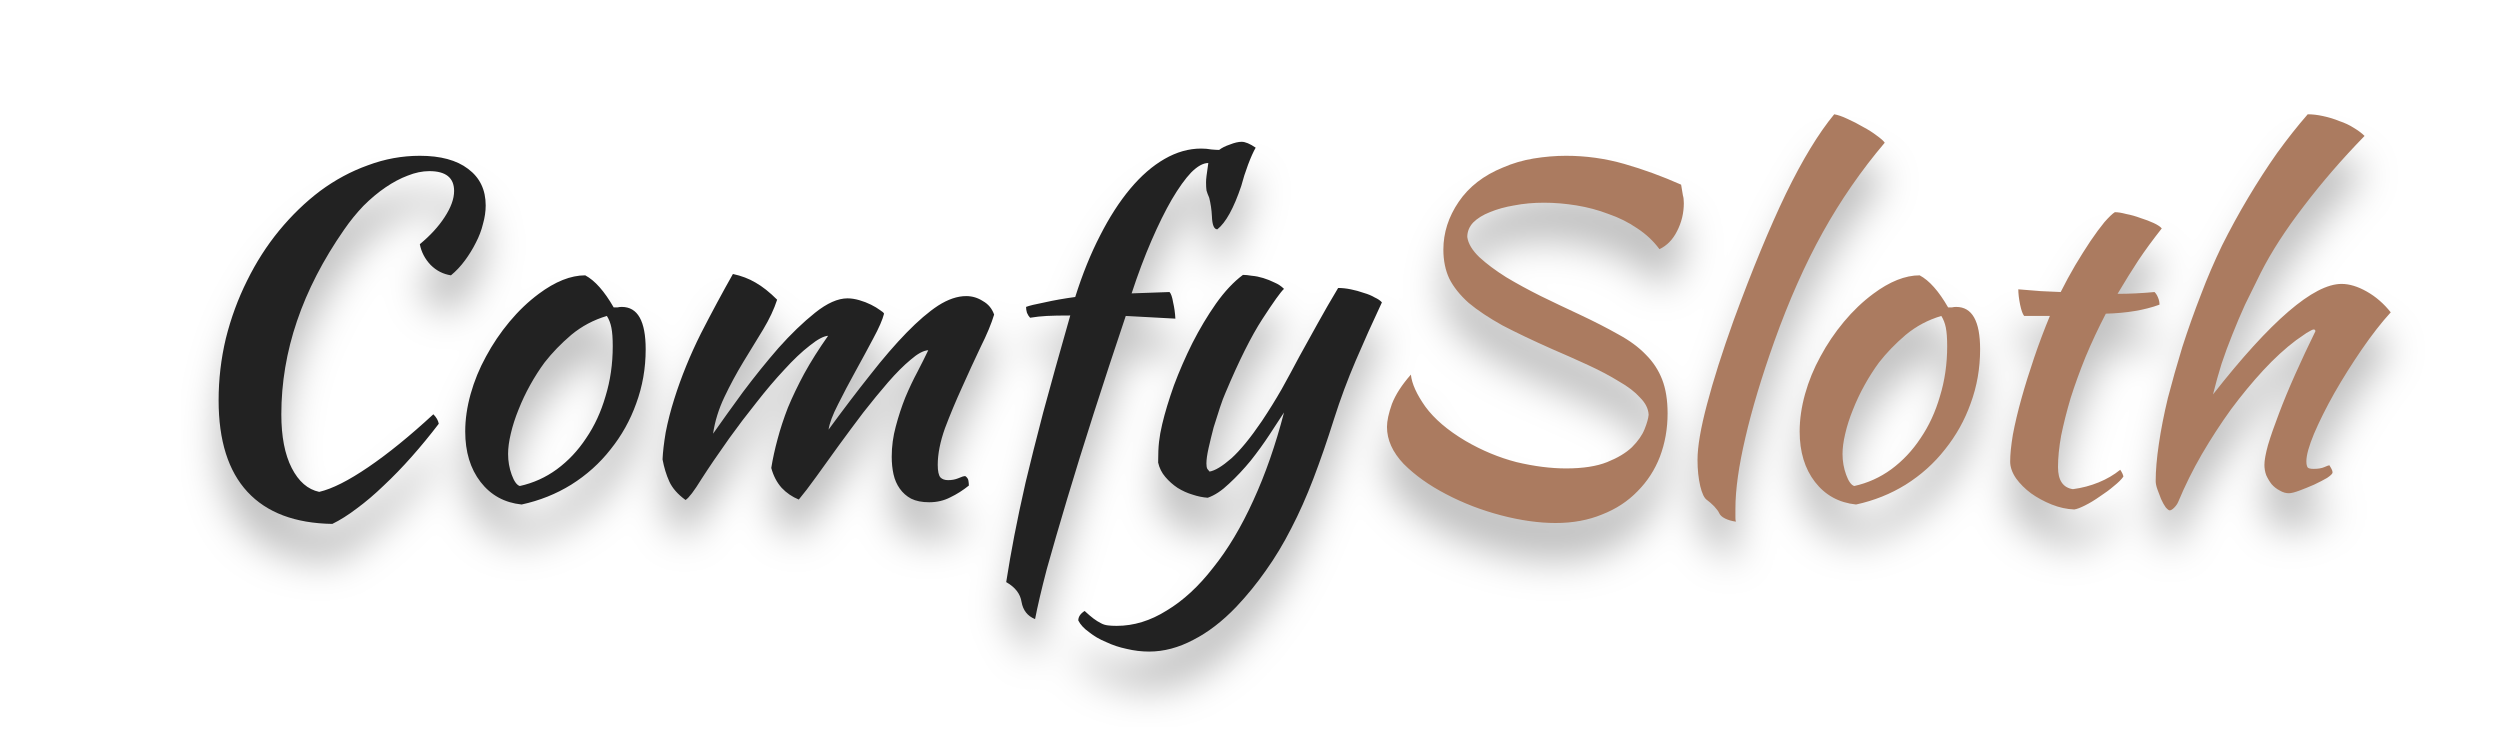
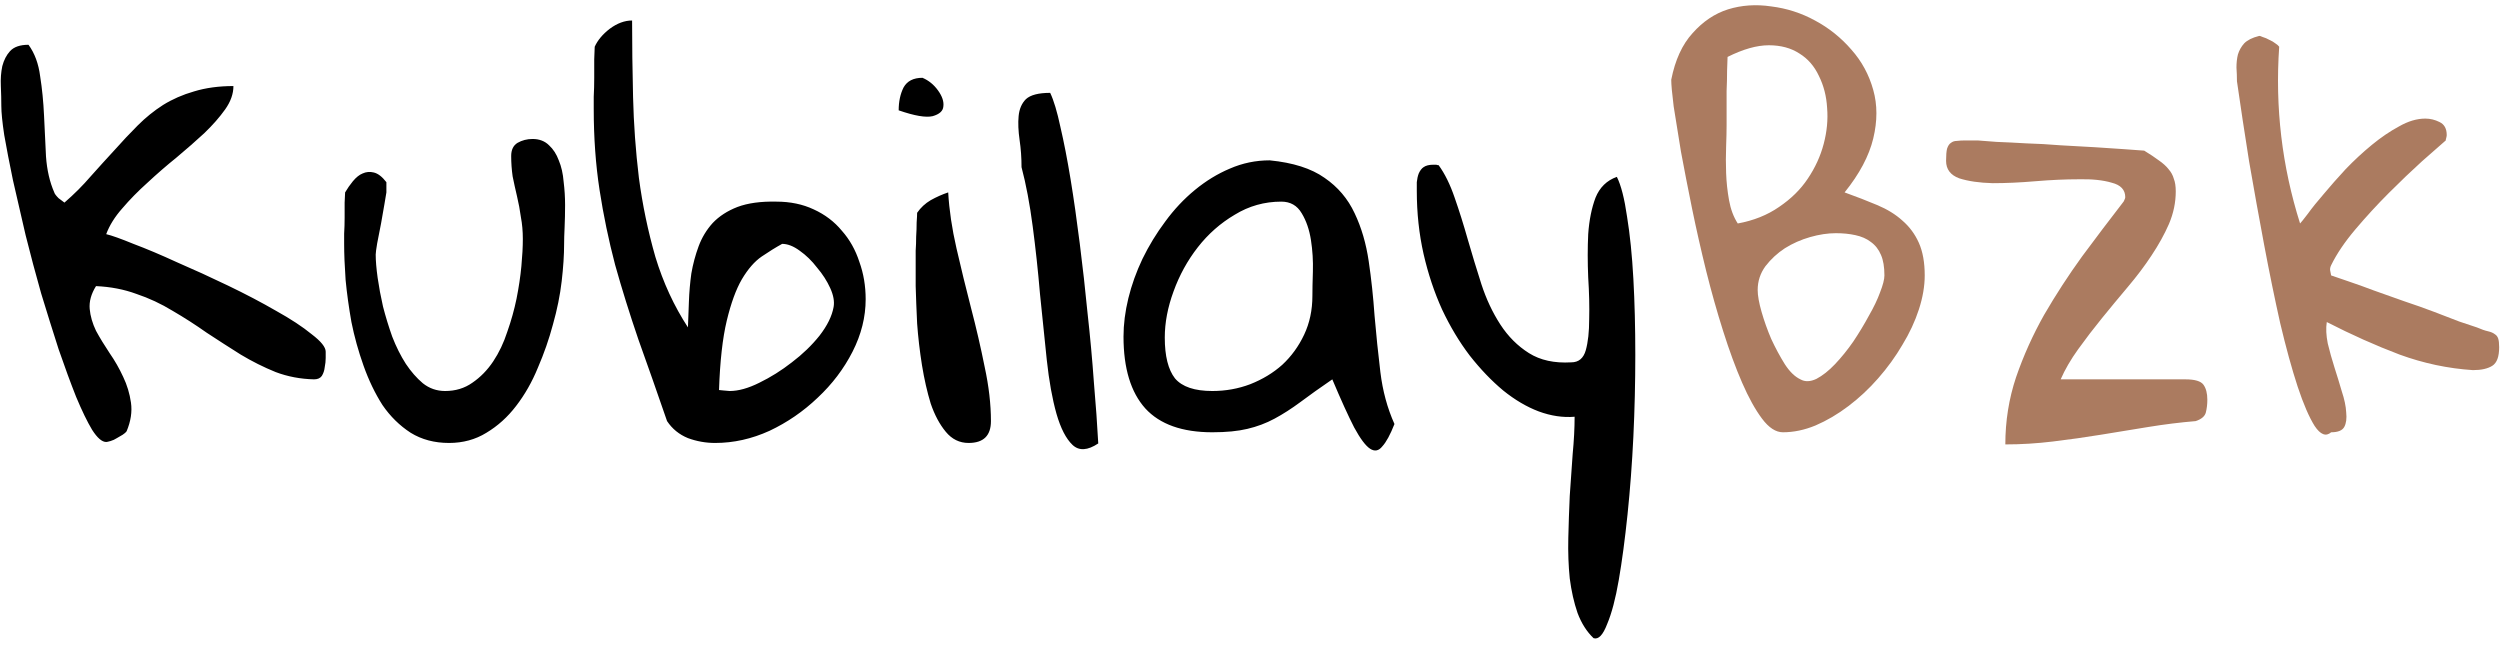
- <svg xmlns="http://www.w3.org/2000/svg" width="266" height="78" viewBox="0 0 266 78" fill="none">
-   <g filter="url(#filter0_d)">
-     <path d="M23.261 42.592C23.261 40.352 23.517 38.16 24.029 36.016C24.573 33.84 25.325 31.792 26.285 29.872C27.245 27.92 28.381 26.144 29.693 24.544C31.037 22.912 32.493 21.504 34.061 20.32C35.661 19.136 37.357 18.224 39.149 17.584C40.941 16.912 42.781 16.576 44.669 16.576C46.877 16.576 48.589 17.04 49.805 17.968C51.053 18.896 51.677 20.192 51.677 21.856C51.677 22.496 51.581 23.152 51.389 23.824C51.229 24.496 50.973 25.168 50.621 25.84C50.301 26.48 49.917 27.104 49.469 27.712C49.021 28.32 48.525 28.848 47.981 29.296C47.149 29.168 46.429 28.8 45.821 28.192C45.213 27.552 44.829 26.816 44.669 25.984C45.789 25.056 46.669 24.096 47.309 23.104C47.981 22.08 48.317 21.152 48.317 20.32C48.317 18.912 47.437 18.208 45.677 18.208C44.941 18.208 44.173 18.368 43.373 18.688C42.605 18.976 41.821 19.392 41.021 19.936C40.221 20.48 39.437 21.136 38.669 21.904C37.933 22.672 37.245 23.52 36.605 24.448C32.157 30.848 29.933 37.392 29.933 44.08C29.933 46.448 30.301 48.352 31.037 49.792C31.773 51.232 32.749 52.08 33.965 52.336C35.341 52.016 37.085 51.136 39.197 49.696C41.309 48.256 43.613 46.384 46.109 44.08C46.429 44.4 46.621 44.736 46.685 45.088C45.757 46.304 44.797 47.472 43.805 48.592C42.813 49.712 41.821 50.736 40.829 51.664C39.869 52.592 38.909 53.408 37.949 54.112C37.021 54.816 36.157 55.36 35.357 55.744C31.389 55.68 28.381 54.544 26.333 52.336C24.285 50.128 23.261 46.88 23.261 42.592ZM55.5 53.68C53.676 53.488 52.22 52.688 51.132 51.28C50.044 49.872 49.5 48.08 49.5 45.904C49.5 44.624 49.692 43.296 50.076 41.92C50.46 40.544 51.004 39.216 51.708 37.936C52.412 36.624 53.244 35.392 54.204 34.24C55.164 33.088 56.204 32.096 57.324 31.264C59.084 29.952 60.732 29.296 62.268 29.296C63.292 29.84 64.3 30.976 65.292 32.704C65.452 32.704 65.596 32.704 65.724 32.704C65.852 32.672 65.996 32.656 66.156 32.656C67.852 32.656 68.7 34.16 68.7 37.168C68.7 39.184 68.364 41.104 67.692 42.928C67.052 44.72 66.14 46.352 64.956 47.824C63.804 49.296 62.412 50.544 60.78 51.568C59.18 52.56 57.42 53.264 55.5 53.68ZM57.948 38.56C57.404 39.296 56.892 40.096 56.412 40.96C55.932 41.824 55.516 42.704 55.164 43.6C54.812 44.464 54.54 45.312 54.348 46.144C54.156 46.944 54.06 47.664 54.06 48.304C54.06 49.072 54.188 49.808 54.444 50.512C54.7 51.216 54.988 51.616 55.308 51.712C56.748 51.392 58.06 50.8 59.244 49.936C60.46 49.04 61.5 47.936 62.364 46.624C63.26 45.312 63.948 43.824 64.428 42.16C64.94 40.496 65.196 38.72 65.196 36.832C65.196 36 65.148 35.344 65.052 34.864C64.956 34.384 64.796 33.968 64.572 33.616C63.164 34.032 61.9 34.704 60.78 35.632C59.692 36.56 58.748 37.536 57.948 38.56ZM98.767 37.264C98.255 37.296 97.631 37.632 96.895 38.272C96.159 38.88 95.359 39.68 94.495 40.672C93.663 41.632 92.783 42.704 91.855 43.888C90.959 45.072 90.079 46.256 89.215 47.44C88.383 48.592 87.599 49.68 86.863 50.704C86.127 51.728 85.503 52.544 84.991 53.152C84.287 52.864 83.679 52.448 83.167 51.904C82.655 51.328 82.287 50.624 82.063 49.792C82.223 48.8 82.447 47.776 82.735 46.72C83.023 45.632 83.391 44.512 83.839 43.36C84.319 42.208 84.895 41.008 85.567 39.76C86.271 38.48 87.119 37.136 88.111 35.728C87.631 35.76 86.975 36.112 86.143 36.784C85.311 37.424 84.415 38.272 83.455 39.328C82.495 40.352 81.503 41.52 80.479 42.832C79.455 44.112 78.495 45.376 77.599 46.624C76.415 48.288 75.423 49.744 74.623 50.992C73.855 52.24 73.295 52.976 72.943 53.2C72.111 52.592 71.535 51.936 71.215 51.232C70.895 50.528 70.655 49.744 70.495 48.88C70.527 48.112 70.639 47.152 70.831 46C71.055 44.848 71.359 43.664 71.743 42.448C72.479 40.112 73.423 37.792 74.575 35.488C75.759 33.184 76.895 31.072 77.983 29.152C78.879 29.344 79.679 29.648 80.383 30.064C81.119 30.48 81.887 31.088 82.687 31.888C82.367 32.88 81.871 33.936 81.199 35.056C80.527 36.144 79.823 37.296 79.087 38.512C78.351 39.728 77.679 40.976 77.071 42.256C76.463 43.536 76.063 44.832 75.871 46.144C76.767 44.864 77.823 43.392 79.039 41.728C80.287 40.064 81.551 38.496 82.831 37.024C84.143 35.552 85.439 34.304 86.719 33.28C87.999 32.256 89.151 31.744 90.175 31.744C90.559 31.744 90.975 31.808 91.423 31.936C91.871 32.064 92.287 32.224 92.671 32.416C93.055 32.608 93.375 32.8 93.631 32.992C93.887 33.152 94.031 33.28 94.063 33.376C93.903 34.016 93.519 34.896 92.911 36.016C92.335 37.104 91.711 38.256 91.039 39.472C90.367 40.688 89.743 41.872 89.167 43.024C88.591 44.144 88.255 45.04 88.159 45.712C89.727 43.568 91.199 41.632 92.575 39.904C93.951 38.144 95.247 36.64 96.463 35.392C97.679 34.144 98.799 33.184 99.823 32.512C100.879 31.84 101.871 31.504 102.799 31.504C103.439 31.504 104.031 31.68 104.575 32.032C105.151 32.352 105.551 32.832 105.775 33.472C105.487 34.432 105.007 35.584 104.335 36.928C103.695 38.272 103.039 39.696 102.367 41.2C101.695 42.672 101.087 44.128 100.543 45.568C100.031 47.008 99.775 48.304 99.775 49.456C99.775 50.128 99.871 50.576 100.063 50.8C100.255 50.992 100.527 51.088 100.879 51.088C101.263 51.088 101.615 51.024 101.935 50.896C102.287 50.736 102.543 50.656 102.703 50.656C102.895 50.784 103.007 50.944 103.039 51.136C103.071 51.328 103.087 51.504 103.087 51.664C102.447 52.176 101.791 52.592 101.119 52.912C100.447 53.264 99.695 53.44 98.863 53.44C98.095 53.44 97.455 53.312 96.943 53.056C96.463 52.8 96.063 52.448 95.743 52C95.423 51.552 95.199 51.04 95.071 50.464C94.943 49.888 94.879 49.264 94.879 48.592C94.879 47.504 95.023 46.432 95.311 45.376C95.599 44.288 95.935 43.264 96.319 42.304C96.735 41.312 97.167 40.4 97.615 39.568C98.063 38.704 98.447 37.936 98.767 37.264ZM110.132 65.872C109.332 65.552 108.852 64.944 108.692 64.048C108.564 63.184 108.02 62.48 107.06 61.936C107.316 60.304 107.604 58.656 107.924 56.992C108.244 55.328 108.644 53.44 109.124 51.328C109.636 49.184 110.26 46.704 110.996 43.888C111.764 41.04 112.724 37.6 113.876 33.568C112.82 33.568 111.988 33.584 111.38 33.616C110.772 33.648 110.18 33.712 109.604 33.808C109.476 33.68 109.364 33.504 109.268 33.28C109.204 33.056 109.172 32.848 109.172 32.656C109.492 32.528 110.148 32.368 111.14 32.176C112.132 31.952 113.22 31.76 114.404 31.6C115.172 29.168 116.052 26.992 117.044 25.072C118.036 23.12 119.108 21.456 120.26 20.08C121.412 18.704 122.628 17.648 123.908 16.912C125.188 16.176 126.484 15.808 127.796 15.808C128.18 15.808 128.548 15.84 128.9 15.904C129.252 15.936 129.524 15.952 129.716 15.952C130.004 15.728 130.388 15.536 130.868 15.376C131.348 15.184 131.764 15.088 132.116 15.088C132.5 15.088 132.996 15.296 133.604 15.712C133.348 16.16 133.076 16.768 132.788 17.536C132.5 18.304 132.26 19.056 132.068 19.792C131.268 22.16 130.42 23.696 129.524 24.4C129.172 24.4 128.98 23.936 128.948 23.008C128.916 22.336 128.82 21.68 128.66 21.04C128.532 20.752 128.436 20.496 128.372 20.272C128.34 20.048 128.324 19.76 128.324 19.408C128.324 19.216 128.34 18.992 128.372 18.736C128.404 18.448 128.468 17.984 128.564 17.344C128.02 17.344 127.412 17.68 126.74 18.352C126.1 19.024 125.412 19.984 124.676 21.232C123.972 22.448 123.252 23.904 122.516 25.6C121.78 27.296 121.076 29.168 120.404 31.216L124.436 31.072C124.596 31.232 124.724 31.6 124.82 32.176C124.948 32.72 125.028 33.296 125.06 33.904L119.78 33.616C118.564 37.232 117.428 40.688 116.372 43.984C115.316 47.28 114.372 50.32 113.54 53.104C112.708 55.888 111.988 58.368 111.38 60.544C110.804 62.752 110.388 64.528 110.132 65.872ZM141.946 44.56C141.21 46.896 140.474 49.024 139.738 50.944C139.002 52.864 138.218 54.624 137.386 56.224C136.554 57.856 135.658 59.344 134.698 60.688C133.738 62.064 132.682 63.36 131.53 64.576C130.058 66.112 128.538 67.28 126.97 68.08C125.402 68.912 123.834 69.328 122.266 69.328C121.466 69.328 120.666 69.232 119.866 69.04C119.098 68.88 118.378 68.64 117.706 68.32C117.002 68.032 116.394 67.68 115.882 67.264C115.338 66.88 114.954 66.464 114.73 66.016C114.73 65.632 114.954 65.296 115.402 65.008C115.786 65.36 116.106 65.632 116.362 65.824C116.618 66.016 116.874 66.176 117.13 66.304C117.354 66.432 117.61 66.512 117.898 66.544C118.154 66.576 118.458 66.592 118.81 66.592C120.634 66.592 122.41 66.048 124.138 64.96C125.898 63.904 127.546 62.384 129.082 60.4C130.65 58.448 132.074 56.064 133.354 53.248C134.634 50.464 135.722 47.344 136.618 43.888C136.202 44.528 135.69 45.312 135.082 46.24C134.474 47.168 133.802 48.096 133.066 49.024C132.33 49.92 131.562 50.736 130.762 51.472C129.994 52.208 129.242 52.704 128.506 52.96C127.994 52.928 127.45 52.816 126.874 52.624C126.33 52.464 125.802 52.224 125.29 51.904C124.81 51.584 124.378 51.2 123.994 50.752C123.61 50.304 123.354 49.792 123.226 49.216C123.226 48.288 123.258 47.552 123.322 47.008C123.386 46.432 123.498 45.808 123.658 45.136C123.946 43.92 124.362 42.544 124.906 41.008C125.482 39.472 126.138 37.968 126.874 36.496C127.642 34.992 128.474 33.6 129.37 32.32C130.298 31.008 131.258 29.984 132.25 29.248C132.506 29.248 132.826 29.28 133.21 29.344C133.594 29.376 133.994 29.456 134.41 29.584C134.826 29.712 135.226 29.872 135.61 30.064C135.994 30.224 136.33 30.448 136.618 30.736C136.266 31.056 135.498 32.128 134.314 33.952C133.13 35.776 131.818 38.4 130.378 41.824C130.218 42.176 130.026 42.688 129.802 43.36C129.578 44.032 129.354 44.736 129.13 45.472C128.938 46.208 128.762 46.928 128.602 47.632C128.442 48.336 128.362 48.896 128.362 49.312C128.362 49.568 128.394 49.76 128.458 49.888C128.554 50.016 128.634 50.112 128.698 50.176C129.274 50.08 130.042 49.616 131.002 48.784C131.962 47.92 133.05 46.592 134.266 44.8C135.034 43.648 135.738 42.512 136.378 41.392C137.018 40.24 137.642 39.088 138.25 37.936C138.89 36.784 139.546 35.6 140.218 34.384C140.89 33.168 141.61 31.92 142.378 30.64C142.794 30.64 143.242 30.688 143.722 30.784C144.202 30.88 144.666 31.008 145.114 31.168C145.562 31.296 145.946 31.456 146.266 31.648C146.618 31.808 146.874 31.984 147.034 32.176C146.042 34.288 145.114 36.352 144.25 38.368C143.386 40.384 142.618 42.448 141.946 44.56Z" fill="#222222" />
-     <path d="M178.871 19.648C178.967 20.192 179.031 20.576 179.063 20.8C179.127 20.992 179.159 21.264 179.159 21.616C179.159 22.672 178.919 23.664 178.439 24.592C177.991 25.488 177.367 26.128 176.567 26.512C175.927 25.648 175.143 24.912 174.215 24.304C173.287 23.664 172.263 23.152 171.143 22.768C170.055 22.352 168.919 22.048 167.735 21.856C166.551 21.664 165.399 21.568 164.279 21.568C163.159 21.568 162.103 21.664 161.111 21.856C160.151 22.016 159.287 22.256 158.519 22.576C157.783 22.864 157.191 23.232 156.743 23.68C156.327 24.128 156.119 24.64 156.119 25.216C156.215 25.92 156.647 26.64 157.415 27.376C158.183 28.08 159.127 28.784 160.247 29.488C161.367 30.16 162.599 30.832 163.943 31.504C165.319 32.176 166.663 32.816 167.975 33.424C169.607 34.192 171.015 34.912 172.199 35.584C173.383 36.224 174.359 36.944 175.127 37.744C175.895 38.512 176.471 39.392 176.855 40.384C177.239 41.376 177.431 42.576 177.431 43.984C177.431 45.616 177.159 47.152 176.615 48.592C176.071 50 175.271 51.232 174.215 52.288C173.191 53.344 171.943 54.16 170.471 54.736C168.999 55.344 167.351 55.648 165.527 55.648C163.735 55.648 161.799 55.376 159.719 54.832C157.639 54.288 155.687 53.536 153.863 52.576C152.071 51.648 150.567 50.576 149.351 49.36C148.167 48.112 147.575 46.8 147.575 45.424C147.575 44.784 147.751 43.968 148.103 42.976C148.487 41.984 149.159 40.944 150.119 39.856C150.215 40.816 150.727 41.952 151.655 43.264C152.615 44.576 154.039 45.792 155.927 46.912C157.687 47.936 159.495 48.688 161.351 49.168C163.239 49.616 164.999 49.84 166.631 49.84C168.423 49.84 169.879 49.616 170.999 49.168C172.119 48.72 172.999 48.192 173.639 47.584C174.279 46.944 174.727 46.304 174.983 45.664C175.239 45.024 175.383 44.512 175.415 44.128C175.383 43.488 175.079 42.88 174.503 42.304C173.959 41.696 173.207 41.12 172.247 40.576C171.319 40 170.231 39.424 168.983 38.848C167.735 38.272 166.439 37.696 165.095 37.12C163.079 36.224 161.335 35.392 159.863 34.624C158.423 33.824 157.223 33.024 156.263 32.224C155.335 31.392 154.647 30.528 154.199 29.632C153.783 28.736 153.575 27.712 153.575 26.56C153.575 24.768 154.119 23.072 155.207 21.472C156.295 19.872 157.863 18.656 159.911 17.824C160.935 17.376 162.023 17.056 163.175 16.864C164.359 16.672 165.511 16.576 166.631 16.576C168.743 16.576 170.807 16.864 172.823 17.44C174.839 18.016 176.855 18.752 178.871 19.648ZM180.616 48.928C180.616 47.52 180.952 45.552 181.624 43.024C182.296 40.464 183.24 37.488 184.456 34.096C186.44 28.688 188.296 24.192 190.024 20.608C191.784 16.992 193.496 14.176 195.16 12.16C195.544 12.224 196.008 12.384 196.552 12.64C197.128 12.896 197.688 13.184 198.232 13.504C198.776 13.792 199.256 14.096 199.672 14.416C200.12 14.736 200.408 14.992 200.536 15.184C198.04 18.128 195.848 21.296 193.96 24.688C192.072 28.08 190.344 31.968 188.776 36.352C187.432 40.128 186.408 43.536 185.704 46.576C185 49.584 184.648 52.096 184.648 54.112C184.648 54.656 184.648 54.992 184.648 55.12C184.648 55.248 184.664 55.376 184.696 55.504C184.248 55.44 183.864 55.328 183.544 55.168C183.224 55.008 183.016 54.816 182.92 54.592C182.856 54.432 182.68 54.192 182.392 53.872C182.104 53.584 181.848 53.36 181.624 53.2C181.336 53.008 181.096 52.512 180.904 51.712C180.712 50.88 180.616 49.952 180.616 48.928ZM197.484 53.68C195.66 53.488 194.204 52.688 193.116 51.28C192.028 49.872 191.484 48.08 191.484 45.904C191.484 44.624 191.676 43.296 192.06 41.92C192.444 40.544 192.988 39.216 193.692 37.936C194.396 36.624 195.228 35.392 196.188 34.24C197.148 33.088 198.188 32.096 199.308 31.264C201.068 29.952 202.716 29.296 204.252 29.296C205.276 29.84 206.284 30.976 207.276 32.704C207.436 32.704 207.58 32.704 207.708 32.704C207.836 32.672 207.98 32.656 208.14 32.656C209.836 32.656 210.684 34.16 210.684 37.168C210.684 39.184 210.348 41.104 209.676 42.928C209.036 44.72 208.124 46.352 206.94 47.824C205.788 49.296 204.396 50.544 202.764 51.568C201.164 52.56 199.404 53.264 197.484 53.68ZM199.932 38.56C199.388 39.296 198.876 40.096 198.396 40.96C197.916 41.824 197.5 42.704 197.148 43.6C196.796 44.464 196.524 45.312 196.332 46.144C196.14 46.944 196.044 47.664 196.044 48.304C196.044 49.072 196.172 49.808 196.428 50.512C196.684 51.216 196.972 51.616 197.292 51.712C198.732 51.392 200.044 50.8 201.228 49.936C202.444 49.04 203.484 47.936 204.348 46.624C205.244 45.312 205.932 43.824 206.412 42.16C206.924 40.496 207.18 38.72 207.18 36.832C207.18 36 207.132 35.344 207.036 34.864C206.94 34.384 206.78 33.968 206.556 33.616C205.148 34.032 203.884 34.704 202.764 35.632C201.676 36.56 200.732 37.536 199.932 38.56ZM215.371 33.616C215.211 33.424 215.067 33.024 214.939 32.416C214.811 31.776 214.747 31.232 214.747 30.784C215.579 30.848 216.379 30.912 217.147 30.976C217.915 31.008 218.619 31.04 219.259 31.072C219.739 30.112 220.251 29.168 220.795 28.24C221.371 27.28 221.915 26.416 222.427 25.648C222.971 24.848 223.467 24.176 223.915 23.632C224.395 23.088 224.763 22.736 225.019 22.576C225.339 22.576 225.739 22.64 226.219 22.768C226.731 22.864 227.243 23.008 227.755 23.2C228.267 23.36 228.731 23.536 229.147 23.728C229.563 23.92 229.851 24.112 230.011 24.304C229.051 25.52 228.219 26.656 227.515 27.712C226.843 28.736 226.107 29.92 225.307 31.264C225.947 31.264 226.587 31.248 227.227 31.216C227.899 31.184 228.571 31.136 229.243 31.072C229.403 31.232 229.531 31.44 229.627 31.696C229.723 31.92 229.771 32.16 229.771 32.416C228.203 32.992 226.299 33.312 224.059 33.376C223.259 34.912 222.539 36.448 221.899 37.984C221.291 39.488 220.763 40.944 220.315 42.352C219.899 43.76 219.563 45.088 219.307 46.336C219.083 47.584 218.971 48.704 218.971 49.696C218.971 51.104 219.499 51.888 220.555 52.048C221.515 51.92 222.427 51.68 223.291 51.328C224.155 50.976 224.923 50.528 225.595 49.984C225.787 50.272 225.899 50.512 225.931 50.704C225.739 50.992 225.403 51.328 224.923 51.712C224.475 52.096 223.979 52.464 223.435 52.816C222.891 53.2 222.363 53.52 221.851 53.776C221.339 54.032 220.955 54.176 220.699 54.208C219.899 54.176 219.099 54 218.299 53.68C217.499 53.36 216.763 52.96 216.091 52.48C215.451 52 214.923 51.472 214.507 50.896C214.091 50.288 213.883 49.696 213.883 49.12C213.883 48.352 213.979 47.392 214.171 46.24C214.395 45.056 214.699 43.776 215.083 42.4C215.467 41.024 215.915 39.584 216.427 38.08C216.939 36.576 217.499 35.088 218.107 33.616H215.371ZM229.366 51.184C229.366 50.064 229.478 48.752 229.702 47.248C229.926 45.712 230.246 44.08 230.662 42.352C231.11 40.624 231.622 38.816 232.198 36.928C232.806 35.04 233.478 33.152 234.214 31.264C234.854 29.568 235.59 27.856 236.422 26.128C237.286 24.4 238.214 22.704 239.206 21.04C240.198 19.376 241.222 17.792 242.278 16.288C243.366 14.784 244.454 13.408 245.542 12.16C246.054 12.16 246.598 12.224 247.174 12.352C247.782 12.48 248.358 12.656 248.902 12.88C249.478 13.072 249.99 13.312 250.438 13.6C250.918 13.888 251.302 14.176 251.59 14.464C249.19 16.928 247.03 19.424 245.11 21.952C243.19 24.448 241.67 26.8 240.55 29.008C239.942 30.224 239.382 31.36 238.87 32.416C238.39 33.472 237.942 34.528 237.526 35.584C237.11 36.608 236.726 37.648 236.374 38.704C236.054 39.728 235.75 40.816 235.462 41.968C241.606 34.128 246.166 30.208 249.142 30.208C249.974 30.208 250.87 30.48 251.83 31.024C252.79 31.568 253.638 32.304 254.374 33.232C253.382 34.32 252.358 35.632 251.302 37.168C250.246 38.704 249.27 40.256 248.374 41.824C247.51 43.36 246.79 44.8 246.214 46.144C245.67 47.456 245.398 48.432 245.398 49.072C245.398 49.392 245.446 49.616 245.542 49.744C245.638 49.84 245.846 49.888 246.166 49.888C246.646 49.888 247.03 49.824 247.318 49.696C247.606 49.568 247.782 49.504 247.846 49.504C248.006 49.76 248.102 49.936 248.134 50.032C248.166 50.128 248.182 50.208 248.182 50.272C248.182 50.4 247.99 50.592 247.606 50.848C247.222 51.072 246.758 51.312 246.214 51.568C245.702 51.792 245.19 52 244.678 52.192C244.166 52.384 243.782 52.48 243.526 52.48C243.206 52.48 242.886 52.384 242.566 52.192C242.246 52.032 241.958 51.808 241.702 51.52C241.478 51.232 241.286 50.912 241.126 50.56C240.998 50.208 240.934 49.84 240.934 49.456C240.934 48.976 241.062 48.272 241.318 47.344C241.606 46.384 241.99 45.28 242.47 44.032C242.95 42.752 243.526 41.36 244.198 39.856C244.87 38.352 245.59 36.816 246.358 35.248C246.358 35.12 246.294 35.056 246.166 35.056C246.07 35.056 245.814 35.184 245.398 35.44C245.014 35.696 244.646 35.952 244.294 36.208C243.142 37.072 241.974 38.144 240.79 39.424C239.638 40.672 238.502 42.048 237.382 43.552C236.294 45.056 235.254 46.656 234.262 48.352C233.302 50.016 232.47 51.696 231.766 53.392C231.67 53.616 231.526 53.824 231.334 54.016C231.142 54.208 230.982 54.304 230.854 54.304C230.758 54.304 230.614 54.192 230.422 53.968C230.262 53.744 230.102 53.456 229.942 53.104C229.814 52.784 229.686 52.448 229.558 52.096C229.43 51.744 229.366 51.44 229.366 51.184Z" fill="#AB7B60" />
-   </g>
-   <defs>
-     <filter id="filter0_d" x="19.261" y="12.16" width="239.113" height="65.168" filterUnits="userSpaceOnUse" color-interpolation-filters="sRGB">
-       <feFlood flood-opacity="0" result="BackgroundImageFix" />
-       <feColorMatrix in="SourceAlpha" type="matrix" values="0 0 0 0 0 0 0 0 0 0 0 0 0 0 0 0 0 0 127 0" />
-       <feOffset dy="4" />
-       <feGaussianBlur stdDeviation="2" />
-       <feColorMatrix type="matrix" values="0 0 0 0 0 0 0 0 0 0 0 0 0 0 0 0 0 0 0.25 0" />
-       <feBlend mode="normal" in2="BackgroundImageFix" result="effect1_dropShadow" />
-       <feBlend mode="normal" in="SourceGraphic" in2="effect1_dropShadow" result="shape" />
-     </filter>
-   </defs>
+ <svg xmlns="http://www.w3.org/2000/svg" width="181" height="47" viewBox="0 0 181 47" fill="none">
+   <path d="M0.096 7.672C0.096 7.227 0.084 6.746 0.061 6.23C0.037 5.715 0.072 5.234 0.166 4.789C0.283 4.344 0.471 3.98 0.729 3.699C1.01 3.395 1.455 3.242 2.064 3.242C2.51 3.852 2.791 4.613 2.908 5.527C3.049 6.418 3.143 7.367 3.189 8.375C3.236 9.359 3.283 10.344 3.33 11.328C3.4 12.312 3.6 13.18 3.928 13.93C3.951 14.023 4.057 14.164 4.244 14.352C4.455 14.516 4.596 14.621 4.666 14.668C5.369 14.059 6.002 13.426 6.564 12.77C7.15 12.113 7.725 11.48 8.287 10.871C8.85 10.238 9.412 9.641 9.975 9.078C10.537 8.516 11.146 8.023 11.803 7.602C12.482 7.18 13.232 6.852 14.053 6.617C14.896 6.359 15.846 6.23 16.9 6.23C16.9 6.793 16.701 7.355 16.303 7.918C15.904 8.48 15.4 9.055 14.791 9.641C14.182 10.203 13.514 10.789 12.787 11.398C12.06 11.984 11.357 12.594 10.678 13.227C9.998 13.836 9.389 14.457 8.85 15.09C8.311 15.699 7.924 16.32 7.689 16.953C8.088 17.047 8.744 17.281 9.658 17.656C10.596 18.008 11.65 18.453 12.822 18.992C14.018 19.508 15.248 20.07 16.514 20.68C17.779 21.289 18.939 21.898 19.994 22.508C21.049 23.094 21.904 23.656 22.561 24.195C23.24 24.711 23.58 25.133 23.58 25.461C23.58 25.531 23.58 25.684 23.58 25.918C23.58 26.129 23.557 26.352 23.51 26.586C23.486 26.82 23.416 27.031 23.299 27.219C23.182 27.383 22.994 27.465 22.736 27.465C21.752 27.441 20.826 27.266 19.959 26.938C19.092 26.586 18.248 26.164 17.428 25.672C16.607 25.156 15.787 24.629 14.967 24.09C14.17 23.527 13.35 23 12.506 22.508C11.662 21.992 10.783 21.582 9.869 21.277C8.979 20.949 8.006 20.762 6.951 20.715C6.6 21.277 6.447 21.828 6.494 22.367C6.541 22.883 6.693 23.41 6.951 23.949C7.232 24.465 7.561 25.004 7.936 25.566C8.311 26.105 8.639 26.68 8.92 27.289C9.201 27.875 9.389 28.496 9.482 29.152C9.576 29.809 9.471 30.5 9.166 31.227C9.119 31.297 9.025 31.379 8.885 31.473C8.768 31.543 8.627 31.625 8.463 31.719C8.322 31.812 8.17 31.883 8.006 31.93C7.842 31.977 7.736 32 7.689 32C7.385 32 7.045 31.707 6.67 31.121C6.318 30.535 5.932 29.738 5.51 28.73C5.111 27.723 4.689 26.574 4.244 25.285C3.822 23.973 3.4 22.625 2.979 21.242C2.58 19.836 2.205 18.43 1.854 17.023C1.525 15.594 1.221 14.27 0.939 13.051C0.682 11.809 0.471 10.719 0.307 9.781C0.166 8.844 0.096 8.141 0.096 7.672ZM24.916 17.656C24.916 17.516 24.916 17.27 24.916 16.918C24.939 16.543 24.951 16.156 24.951 15.758C24.951 15.359 24.951 14.996 24.951 14.668C24.975 14.316 24.986 14.07 24.986 13.93C25.15 13.648 25.338 13.379 25.549 13.121C25.783 12.84 26.018 12.652 26.252 12.559C26.51 12.441 26.779 12.418 27.061 12.488C27.365 12.559 27.67 12.793 27.975 13.191V13.473V13.93C27.951 14.047 27.904 14.328 27.834 14.773C27.764 15.195 27.682 15.664 27.588 16.18C27.494 16.695 27.4 17.176 27.307 17.621C27.236 18.043 27.201 18.312 27.201 18.43C27.201 18.875 27.248 19.438 27.342 20.117C27.436 20.773 27.564 21.465 27.729 22.191C27.916 22.918 28.139 23.645 28.396 24.371C28.678 25.098 29.006 25.754 29.381 26.34C29.756 26.902 30.166 27.371 30.611 27.746C31.08 28.121 31.619 28.309 32.228 28.309C32.978 28.309 33.635 28.109 34.197 27.711C34.783 27.312 35.287 26.797 35.709 26.164C36.131 25.531 36.471 24.816 36.728 24.02C37.01 23.223 37.232 22.426 37.397 21.629C37.56 20.809 37.678 20.023 37.748 19.273C37.818 18.523 37.853 17.867 37.853 17.305C37.853 16.742 37.807 16.215 37.713 15.723C37.643 15.207 37.549 14.703 37.432 14.211C37.315 13.719 37.209 13.238 37.115 12.77C37.045 12.277 37.01 11.785 37.01 11.293C37.01 10.848 37.162 10.531 37.467 10.344C37.795 10.156 38.158 10.062 38.557 10.062C39.049 10.062 39.447 10.215 39.752 10.52C40.057 10.801 40.291 11.164 40.455 11.609C40.643 12.055 40.76 12.57 40.807 13.156C40.877 13.719 40.912 14.281 40.912 14.844C40.912 15.406 40.9 15.945 40.877 16.461C40.853 16.953 40.842 17.352 40.842 17.656C40.842 18.453 40.783 19.355 40.666 20.363C40.549 21.371 40.338 22.414 40.033 23.492C39.752 24.547 39.389 25.59 38.943 26.621C38.522 27.652 37.994 28.578 37.361 29.398C36.752 30.195 36.037 30.84 35.217 31.332C34.42 31.824 33.518 32.07 32.51 32.07C31.455 32.07 30.529 31.824 29.732 31.332C28.936 30.816 28.256 30.148 27.693 29.328C27.154 28.484 26.697 27.535 26.322 26.48C25.947 25.426 25.654 24.371 25.443 23.316C25.256 22.262 25.115 21.242 25.021 20.258C24.951 19.25 24.916 18.383 24.916 17.656ZM48.295 30.488C47.568 28.379 46.877 26.41 46.221 24.582C45.588 22.73 45.025 20.926 44.533 19.168C44.065 17.387 43.69 15.582 43.408 13.754C43.127 11.926 42.986 9.969 42.986 7.883C42.986 7.719 42.986 7.426 42.986 7.004C43.01 6.559 43.022 6.102 43.022 5.633C43.022 5.164 43.022 4.719 43.022 4.297C43.045 3.852 43.057 3.547 43.057 3.383C43.268 2.914 43.631 2.48 44.147 2.082C44.685 1.684 45.225 1.484 45.764 1.484C45.764 3.219 45.787 5.07 45.834 7.039C45.881 8.984 46.022 10.93 46.256 12.875C46.514 14.82 46.912 16.73 47.451 18.605C48.014 20.457 48.799 22.156 49.807 23.703C49.83 23.141 49.853 22.52 49.877 21.84C49.9 21.16 49.959 20.48 50.053 19.801C50.17 19.121 50.346 18.465 50.58 17.832C50.815 17.199 51.154 16.637 51.6 16.145C52.068 15.652 52.666 15.266 53.393 14.984C54.143 14.703 55.08 14.574 56.205 14.598C57.213 14.598 58.115 14.785 58.912 15.16C59.732 15.535 60.412 16.051 60.951 16.707C61.514 17.34 61.935 18.09 62.217 18.957C62.522 19.801 62.674 20.703 62.674 21.664C62.674 22.953 62.357 24.219 61.725 25.461C61.092 26.703 60.248 27.816 59.193 28.801C58.162 29.785 57.002 30.582 55.713 31.191C54.424 31.777 53.111 32.07 51.775 32.07C51.096 32.07 50.44 31.953 49.807 31.719C49.174 31.461 48.67 31.051 48.295 30.488ZM56.627 17.656C56.158 17.914 55.666 18.219 55.15 18.57C54.635 18.922 54.154 19.473 53.709 20.223C53.287 20.949 52.924 21.945 52.619 23.211C52.315 24.477 52.127 26.152 52.057 28.238C52.103 28.238 52.221 28.25 52.408 28.273C52.619 28.297 52.76 28.309 52.83 28.309C53.463 28.309 54.178 28.109 54.975 27.711C55.795 27.312 56.58 26.82 57.33 26.234C58.103 25.648 58.772 25.004 59.334 24.301C59.897 23.574 60.236 22.883 60.353 22.227C60.424 21.828 60.342 21.371 60.107 20.855C59.873 20.34 59.557 19.848 59.158 19.379C58.783 18.887 58.361 18.477 57.893 18.148C57.447 17.82 57.025 17.656 56.627 17.656ZM66.295 18.816C66.295 18.676 66.295 18.453 66.295 18.148C66.318 17.82 66.33 17.48 66.33 17.129C66.353 16.777 66.365 16.438 66.365 16.109C66.389 15.781 66.4 15.547 66.4 15.406C66.658 15.031 66.986 14.727 67.385 14.492C67.807 14.258 68.228 14.07 68.65 13.93C68.721 15.195 68.92 16.543 69.248 17.973C69.576 19.402 69.928 20.844 70.303 22.297C70.678 23.727 71.006 25.145 71.287 26.551C71.592 27.957 71.744 29.27 71.744 30.488C71.744 31.543 71.205 32.07 70.127 32.07C69.471 32.07 68.92 31.801 68.475 31.262C68.029 30.723 67.666 30.043 67.385 29.223C67.127 28.379 66.916 27.453 66.752 26.445C66.588 25.414 66.471 24.406 66.4 23.422C66.353 22.438 66.318 21.535 66.295 20.715C66.295 19.895 66.295 19.262 66.295 18.816ZM66.787 5.633C67.232 5.82 67.607 6.125 67.912 6.547C68.217 6.969 68.346 7.355 68.299 7.707C68.275 8.035 68.018 8.27 67.525 8.41C67.033 8.527 66.213 8.387 65.064 7.988C65.064 7.355 65.182 6.805 65.416 6.336C65.674 5.867 66.131 5.633 66.787 5.633ZM73.959 12.102C73.959 11.422 73.912 10.766 73.818 10.133C73.725 9.477 73.701 8.902 73.748 8.41C73.795 7.895 73.971 7.484 74.275 7.18C74.603 6.875 75.189 6.723 76.033 6.723C76.291 7.262 76.537 8.082 76.772 9.184C77.029 10.285 77.275 11.551 77.51 12.98C77.744 14.41 77.967 15.969 78.178 17.656C78.389 19.32 78.576 20.996 78.74 22.684C78.928 24.371 79.08 26.035 79.197 27.676C79.338 29.293 79.443 30.77 79.514 32.105C78.74 32.621 78.119 32.656 77.65 32.211C77.182 31.766 76.795 31.016 76.49 29.961C76.186 28.883 75.951 27.582 75.787 26.059C75.623 24.512 75.459 22.918 75.295 21.277C75.154 19.613 74.978 17.984 74.768 16.391C74.557 14.773 74.287 13.344 73.959 12.102ZM96.459 27.465C95.568 28.074 94.795 28.625 94.139 29.117C93.506 29.586 92.885 29.984 92.275 30.312C91.666 30.641 91.01 30.887 90.307 31.051C89.627 31.215 88.783 31.297 87.775 31.297C85.596 31.297 83.978 30.723 82.924 29.574C81.869 28.402 81.342 26.668 81.342 24.371C81.342 23.48 81.459 22.555 81.693 21.594C81.928 20.633 82.268 19.684 82.713 18.746C83.182 17.785 83.732 16.883 84.365 16.039C84.998 15.172 85.713 14.41 86.51 13.754C87.307 13.098 88.15 12.582 89.041 12.207C89.955 11.809 90.916 11.609 91.924 11.609C93.611 11.773 94.936 12.195 95.897 12.875C96.857 13.531 97.584 14.387 98.076 15.441C98.568 16.473 98.908 17.633 99.096 18.922C99.283 20.188 99.424 21.5 99.518 22.859C99.635 24.219 99.775 25.578 99.939 26.938C100.104 28.297 100.443 29.551 100.959 30.699C100.654 31.473 100.361 32.012 100.08 32.316C99.822 32.645 99.529 32.703 99.201 32.492C98.873 32.281 98.486 31.766 98.041 30.945C97.619 30.125 97.092 28.965 96.459 27.465ZM84.33 24.441C84.33 25.777 84.576 26.762 85.068 27.395C85.584 28.004 86.486 28.309 87.775 28.309C88.736 28.309 89.65 28.145 90.518 27.816C91.408 27.465 92.182 26.996 92.838 26.41C93.494 25.801 94.022 25.074 94.42 24.23C94.818 23.387 95.018 22.449 95.018 21.418C95.018 20.996 95.029 20.41 95.053 19.66C95.076 18.887 95.029 18.125 94.912 17.375C94.795 16.625 94.572 15.98 94.244 15.441C93.916 14.879 93.424 14.598 92.768 14.598C91.549 14.598 90.424 14.914 89.393 15.547C88.361 16.156 87.471 16.941 86.721 17.902C85.971 18.863 85.385 19.93 84.963 21.102C84.541 22.25 84.33 23.363 84.33 24.441ZM102.576 13.824C102.576 13.613 102.576 13.402 102.576 13.191C102.6 12.957 102.646 12.746 102.717 12.559C102.811 12.348 102.928 12.195 103.068 12.102C103.232 11.984 103.467 11.926 103.771 11.926C103.795 11.926 103.818 11.926 103.842 11.926C103.889 11.926 103.936 11.926 103.982 11.926C104.053 11.949 104.111 11.961 104.158 11.961C104.604 12.57 104.99 13.355 105.318 14.316C105.646 15.254 105.963 16.262 106.268 17.34C106.572 18.395 106.9 19.473 107.252 20.574C107.604 21.652 108.061 22.625 108.623 23.492C109.186 24.359 109.877 25.051 110.697 25.566C111.518 26.082 112.537 26.305 113.756 26.234C114.295 26.234 114.646 25.941 114.811 25.355C114.975 24.77 115.057 24.02 115.057 23.105C115.08 22.191 115.057 21.184 114.986 20.082C114.939 18.98 114.939 17.938 114.986 16.953C115.057 15.945 115.232 15.066 115.514 14.316C115.818 13.566 116.334 13.062 117.061 12.805C117.365 13.414 117.611 14.375 117.799 15.688C118.01 16.977 118.162 18.477 118.256 20.188C118.35 21.875 118.396 23.715 118.396 25.707C118.396 27.676 118.35 29.645 118.256 31.613C118.162 33.559 118.021 35.434 117.834 37.238C117.646 39.043 117.436 40.625 117.201 41.984C116.967 43.344 116.686 44.41 116.357 45.184C116.053 45.98 115.725 46.32 115.373 46.203C114.881 45.734 114.494 45.125 114.213 44.375C113.955 43.625 113.768 42.793 113.65 41.879C113.557 40.965 113.521 39.992 113.545 38.961C113.568 37.953 113.604 36.934 113.65 35.902C113.721 34.871 113.791 33.863 113.861 32.879C113.955 31.895 114.002 30.992 114.002 30.172C113.158 30.242 112.291 30.113 111.4 29.785C110.533 29.457 109.678 28.953 108.834 28.273C107.99 27.57 107.182 26.727 106.408 25.742C105.658 24.758 104.99 23.645 104.404 22.402C103.842 21.16 103.396 19.824 103.068 18.395C102.74 16.941 102.576 15.418 102.576 13.824Z" fill="black" />
+   <path d="M120.998 5.773C121.279 4.344 121.795 3.219 122.545 2.398C123.295 1.555 124.15 0.98 125.111 0.676C126.096 0.371 127.139 0.301 128.24 0.465C129.365 0.605 130.42 0.945 131.404 1.484C132.412 2.023 133.291 2.727 134.041 3.594C134.791 4.438 135.318 5.41 135.623 6.512C135.928 7.59 135.928 8.762 135.623 10.027C135.318 11.293 134.627 12.594 133.549 13.93C134.393 14.234 135.178 14.539 135.904 14.844C136.631 15.148 137.24 15.523 137.732 15.969C138.248 16.414 138.646 16.953 138.928 17.586C139.209 18.219 139.35 19.004 139.35 19.941C139.35 20.715 139.209 21.535 138.928 22.402C138.646 23.27 138.248 24.125 137.732 24.969C137.24 25.812 136.654 26.621 135.975 27.395C135.318 28.145 134.604 28.812 133.83 29.398C133.057 29.984 132.26 30.453 131.439 30.805C130.643 31.133 129.857 31.297 129.084 31.297C128.568 31.297 128.064 30.969 127.572 30.312C127.08 29.656 126.6 28.789 126.131 27.711C125.662 26.633 125.205 25.391 124.76 23.984C124.314 22.578 123.904 21.125 123.529 19.625C123.154 18.102 122.814 16.602 122.51 15.125C122.205 13.625 121.936 12.242 121.701 10.977C121.49 9.711 121.314 8.621 121.174 7.707C121.057 6.77 120.998 6.125 120.998 5.773ZM127.256 20.996C127.256 21.395 127.35 21.922 127.537 22.578C127.725 23.234 127.959 23.891 128.24 24.547C128.545 25.203 128.873 25.812 129.225 26.375C129.576 26.914 129.951 27.277 130.35 27.465C130.678 27.652 131.064 27.641 131.51 27.43C131.955 27.195 132.4 26.844 132.846 26.375C133.314 25.883 133.76 25.332 134.182 24.723C134.604 24.09 134.979 23.469 135.307 22.859C135.658 22.25 135.928 21.688 136.115 21.172C136.326 20.633 136.432 20.223 136.432 19.941C136.432 19.332 136.35 18.84 136.186 18.465C136.021 18.066 135.775 17.75 135.447 17.516C135.143 17.281 134.768 17.117 134.322 17.023C133.9 16.93 133.432 16.883 132.916 16.883C132.33 16.883 131.709 16.977 131.053 17.164C130.396 17.352 129.787 17.621 129.225 17.973C128.686 18.324 128.217 18.758 127.818 19.273C127.443 19.789 127.256 20.363 127.256 20.996ZM125.006 9.043C125.006 9.465 124.994 9.992 124.971 10.625C124.947 11.234 124.947 11.867 124.971 12.523C124.994 13.18 125.064 13.836 125.182 14.492C125.299 15.148 125.51 15.711 125.814 16.18C126.963 15.969 127.959 15.57 128.803 14.984C129.67 14.398 130.361 13.719 130.877 12.945C131.416 12.148 131.803 11.305 132.037 10.414C132.271 9.523 132.354 8.656 132.283 7.812C132.236 6.969 132.037 6.195 131.686 5.492C131.357 4.789 130.889 4.25 130.279 3.875C129.67 3.477 128.932 3.277 128.064 3.277C127.197 3.277 126.201 3.559 125.076 4.121C125.076 4.309 125.064 4.637 125.041 5.105C125.041 5.574 125.029 6.066 125.006 6.582C125.006 7.098 125.006 7.59 125.006 8.059C125.006 8.527 125.006 8.855 125.006 9.043ZM153.693 14.668C153.74 14.621 153.775 14.562 153.799 14.492C153.846 14.398 153.869 14.328 153.869 14.281C153.869 13.742 153.541 13.391 152.885 13.227C152.252 13.039 151.455 12.957 150.494 12.98C149.533 12.98 148.49 13.027 147.365 13.121C146.264 13.215 145.232 13.262 144.271 13.262C143.311 13.238 142.502 13.121 141.846 12.91C141.213 12.676 140.896 12.254 140.896 11.645C140.896 11.246 140.92 10.953 140.967 10.766C141.037 10.555 141.131 10.414 141.248 10.344C141.365 10.25 141.506 10.203 141.67 10.203C141.857 10.18 142.057 10.168 142.268 10.168H143.182C143.463 10.191 143.92 10.227 144.553 10.273C145.186 10.297 145.9 10.332 146.697 10.379C147.494 10.402 148.326 10.449 149.193 10.52C150.084 10.566 150.916 10.613 151.689 10.66C152.486 10.707 153.189 10.754 153.799 10.801C154.432 10.848 154.912 10.883 155.24 10.906C155.662 11.164 156.014 11.398 156.295 11.609C156.6 11.82 156.834 12.031 156.998 12.242C157.186 12.453 157.314 12.688 157.385 12.945C157.479 13.18 157.525 13.484 157.525 13.859C157.525 14.656 157.361 15.441 157.033 16.215C156.705 16.965 156.283 17.727 155.768 18.5C155.275 19.25 154.701 20.012 154.045 20.785C153.412 21.535 152.791 22.285 152.182 23.035C151.572 23.785 150.998 24.535 150.459 25.285C149.92 26.035 149.498 26.762 149.193 27.465H158.229C158.908 27.465 159.342 27.594 159.529 27.852C159.717 28.109 159.811 28.473 159.811 28.941C159.811 29.27 159.775 29.574 159.705 29.855C159.635 30.137 159.389 30.348 158.967 30.488C157.842 30.582 156.705 30.723 155.557 30.91C154.408 31.098 153.26 31.285 152.111 31.473C150.963 31.66 149.803 31.824 148.631 31.965C147.482 32.105 146.334 32.176 145.186 32.176C145.186 30.488 145.443 28.871 145.959 27.324C146.498 25.754 147.178 24.242 147.998 22.789C148.842 21.336 149.756 19.93 150.74 18.57C151.748 17.211 152.732 15.91 153.693 14.668ZM168.775 31.297C168.4 31.625 168.002 31.473 167.58 30.84C167.182 30.207 166.771 29.258 166.35 27.992C165.928 26.703 165.506 25.168 165.084 23.387C164.686 21.605 164.299 19.719 163.924 17.727C163.549 15.734 163.186 13.719 162.834 11.68C162.506 9.617 162.213 7.684 161.955 5.879C161.955 5.551 161.943 5.223 161.92 4.895C161.92 4.543 161.955 4.227 162.025 3.945C162.119 3.641 162.271 3.371 162.482 3.137C162.717 2.902 163.068 2.727 163.537 2.609C163.584 2.586 163.678 2.609 163.818 2.68C163.982 2.727 164.146 2.797 164.311 2.891C164.475 2.961 164.615 3.043 164.732 3.137C164.873 3.23 164.967 3.312 165.014 3.383C164.709 7.766 165.213 12.031 166.525 16.18C166.596 16.109 166.783 15.875 167.088 15.477C167.393 15.055 167.779 14.574 168.248 14.035C168.717 13.473 169.244 12.875 169.83 12.242C170.439 11.609 171.072 11.023 171.729 10.484C172.385 9.945 173.041 9.5 173.697 9.148C174.354 8.773 174.986 8.586 175.596 8.586C175.947 8.586 176.287 8.668 176.615 8.832C176.967 8.996 177.143 9.312 177.143 9.781C177.143 9.828 177.131 9.898 177.107 9.992C177.084 10.062 177.072 10.121 177.072 10.168C176.697 10.496 176.123 11 175.35 11.68C174.6 12.359 173.803 13.121 172.959 13.965C172.115 14.809 171.307 15.688 170.533 16.602C169.76 17.516 169.174 18.383 168.775 19.203C168.705 19.344 168.682 19.473 168.705 19.59C168.729 19.684 168.752 19.801 168.775 19.941C169.033 20.035 169.443 20.176 170.006 20.363C170.568 20.551 171.189 20.773 171.869 21.031C172.549 21.266 173.275 21.523 174.049 21.805C174.822 22.062 175.549 22.32 176.229 22.578C176.908 22.836 177.518 23.07 178.057 23.281C178.619 23.469 179.041 23.609 179.322 23.703C179.65 23.844 179.92 23.938 180.131 23.984C180.342 24.031 180.506 24.102 180.623 24.195C180.74 24.266 180.822 24.371 180.869 24.512C180.916 24.652 180.939 24.863 180.939 25.145C180.939 25.824 180.775 26.27 180.447 26.48C180.119 26.691 179.65 26.797 179.041 26.797C177.236 26.68 175.467 26.305 173.732 25.672C171.998 25.016 170.24 24.23 168.459 23.316C168.389 23.762 168.412 24.277 168.529 24.863C168.67 25.449 168.834 26.035 169.021 26.621C169.209 27.207 169.385 27.781 169.549 28.344C169.736 28.906 169.842 29.41 169.865 29.855C169.912 30.301 169.865 30.652 169.725 30.91C169.584 31.168 169.268 31.297 168.775 31.297Z" fill="#AB7B60" />
</svg>
